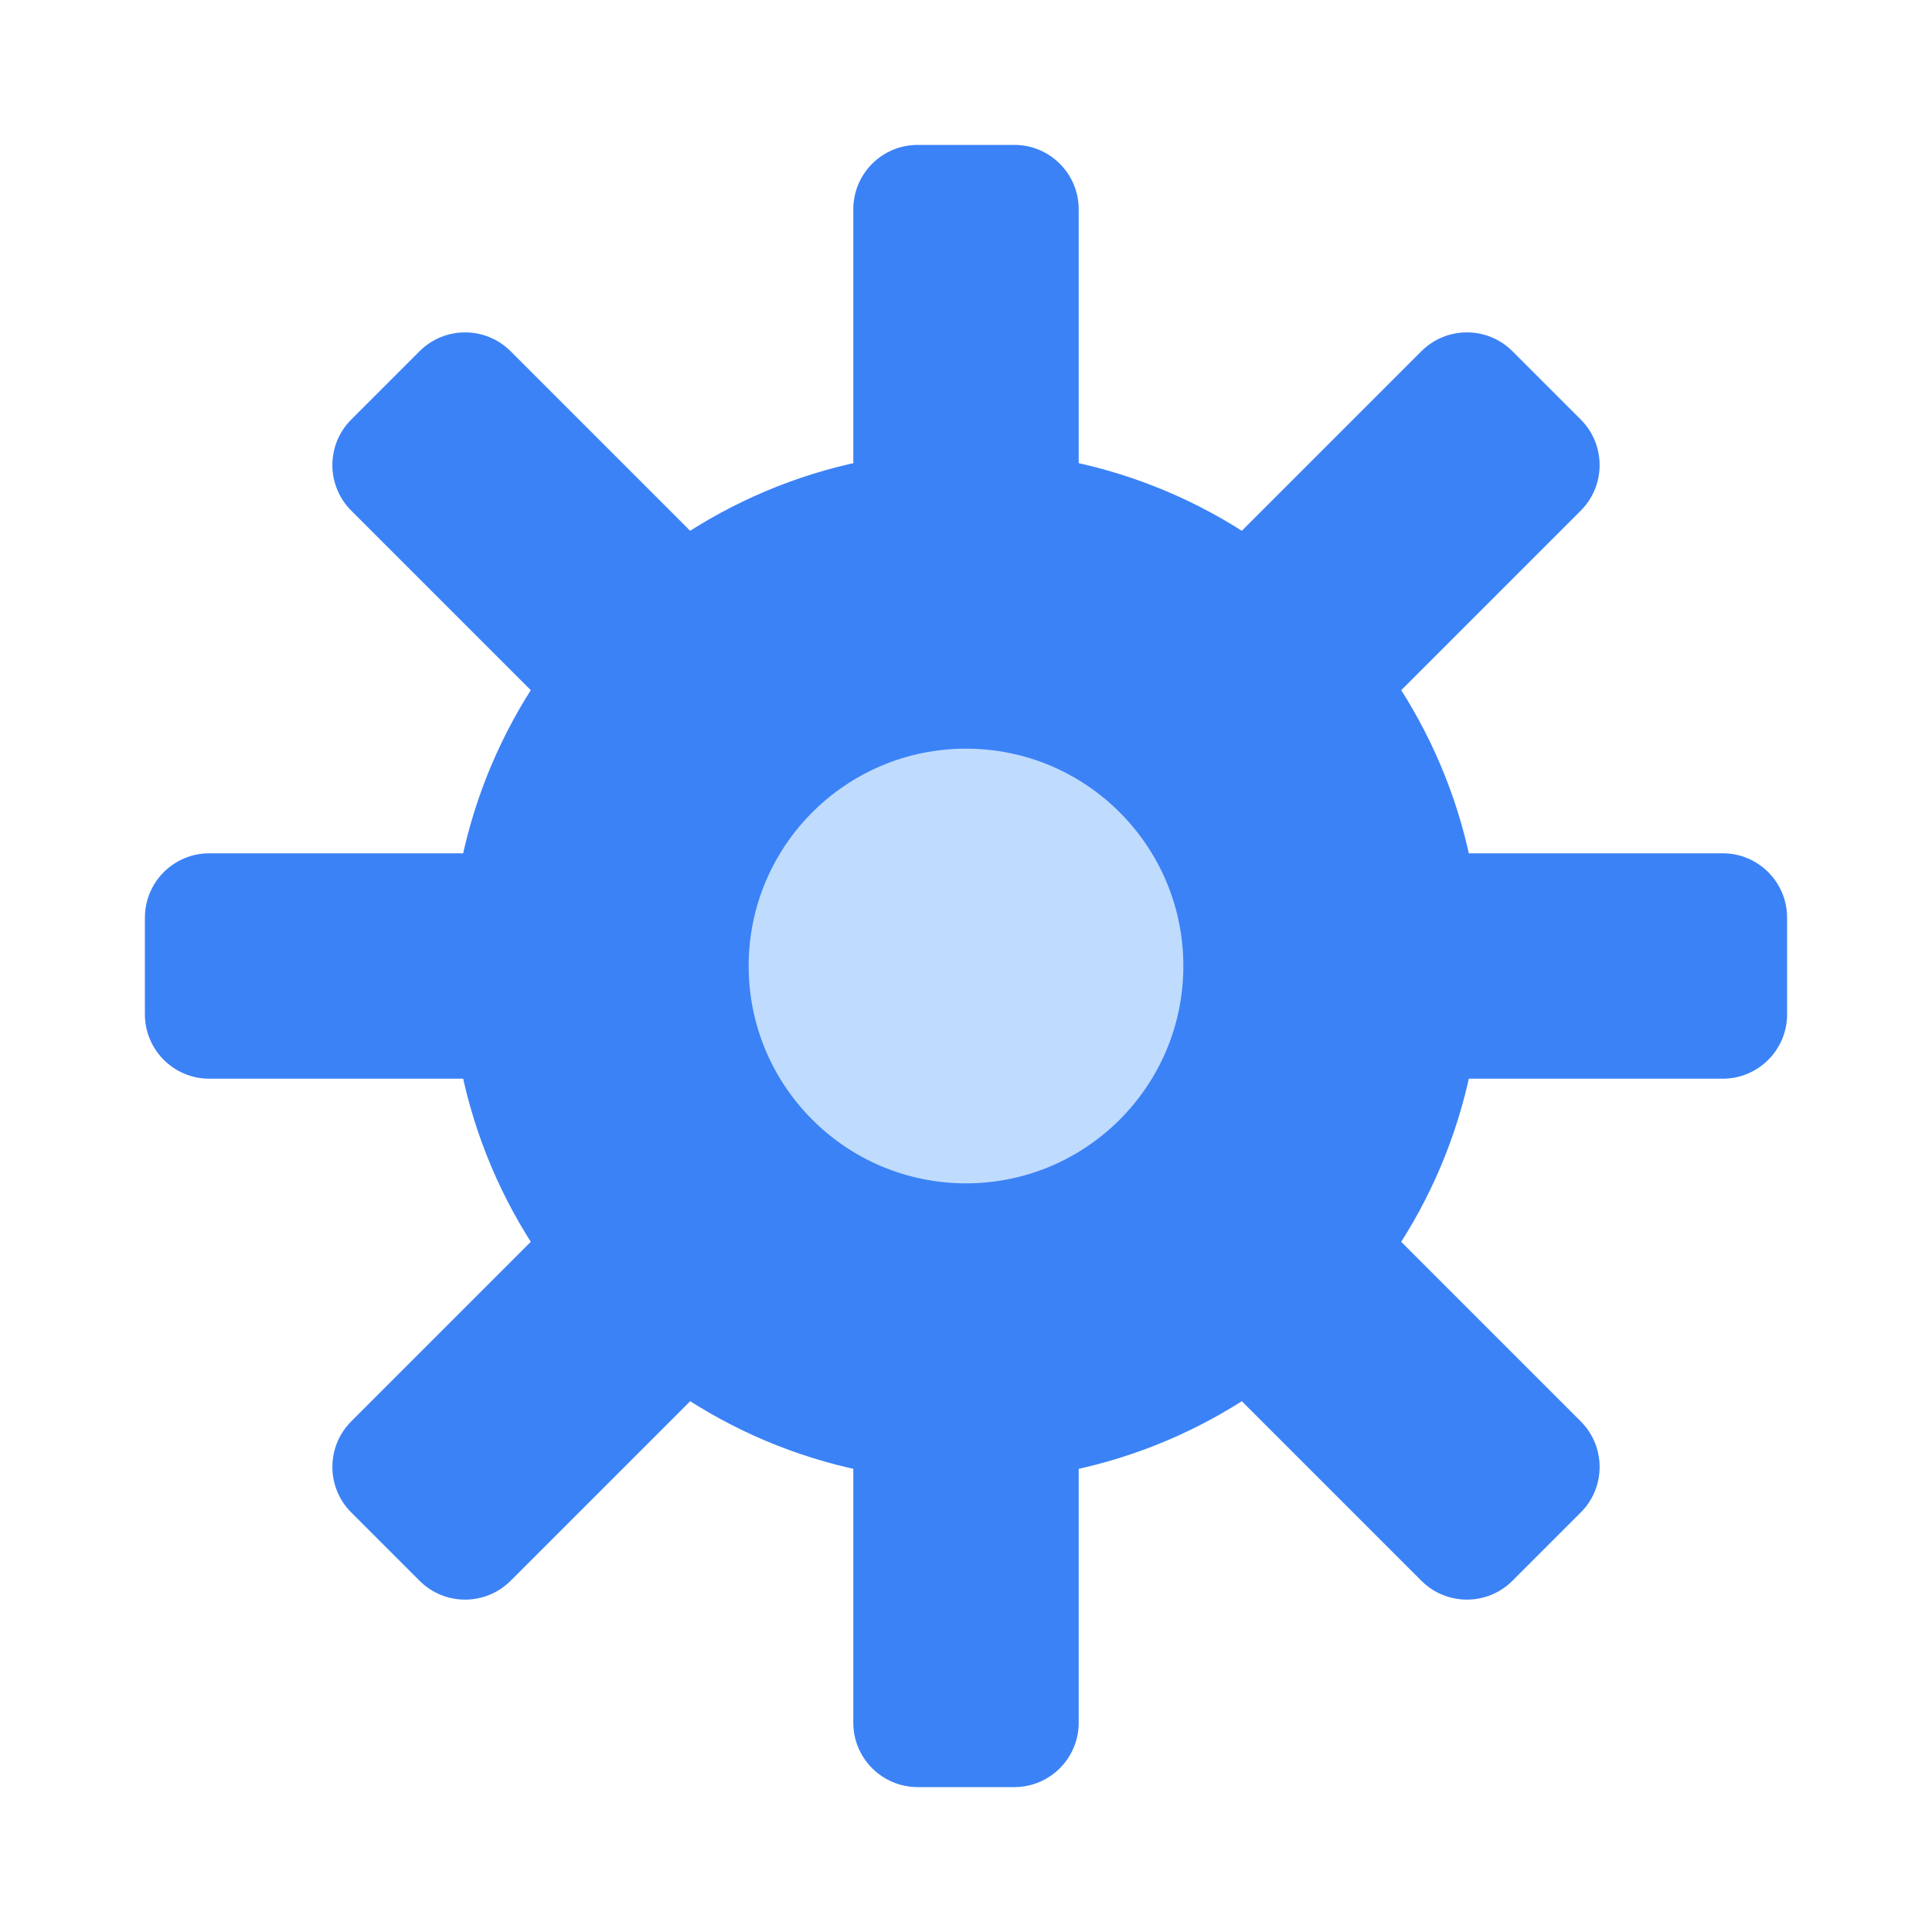
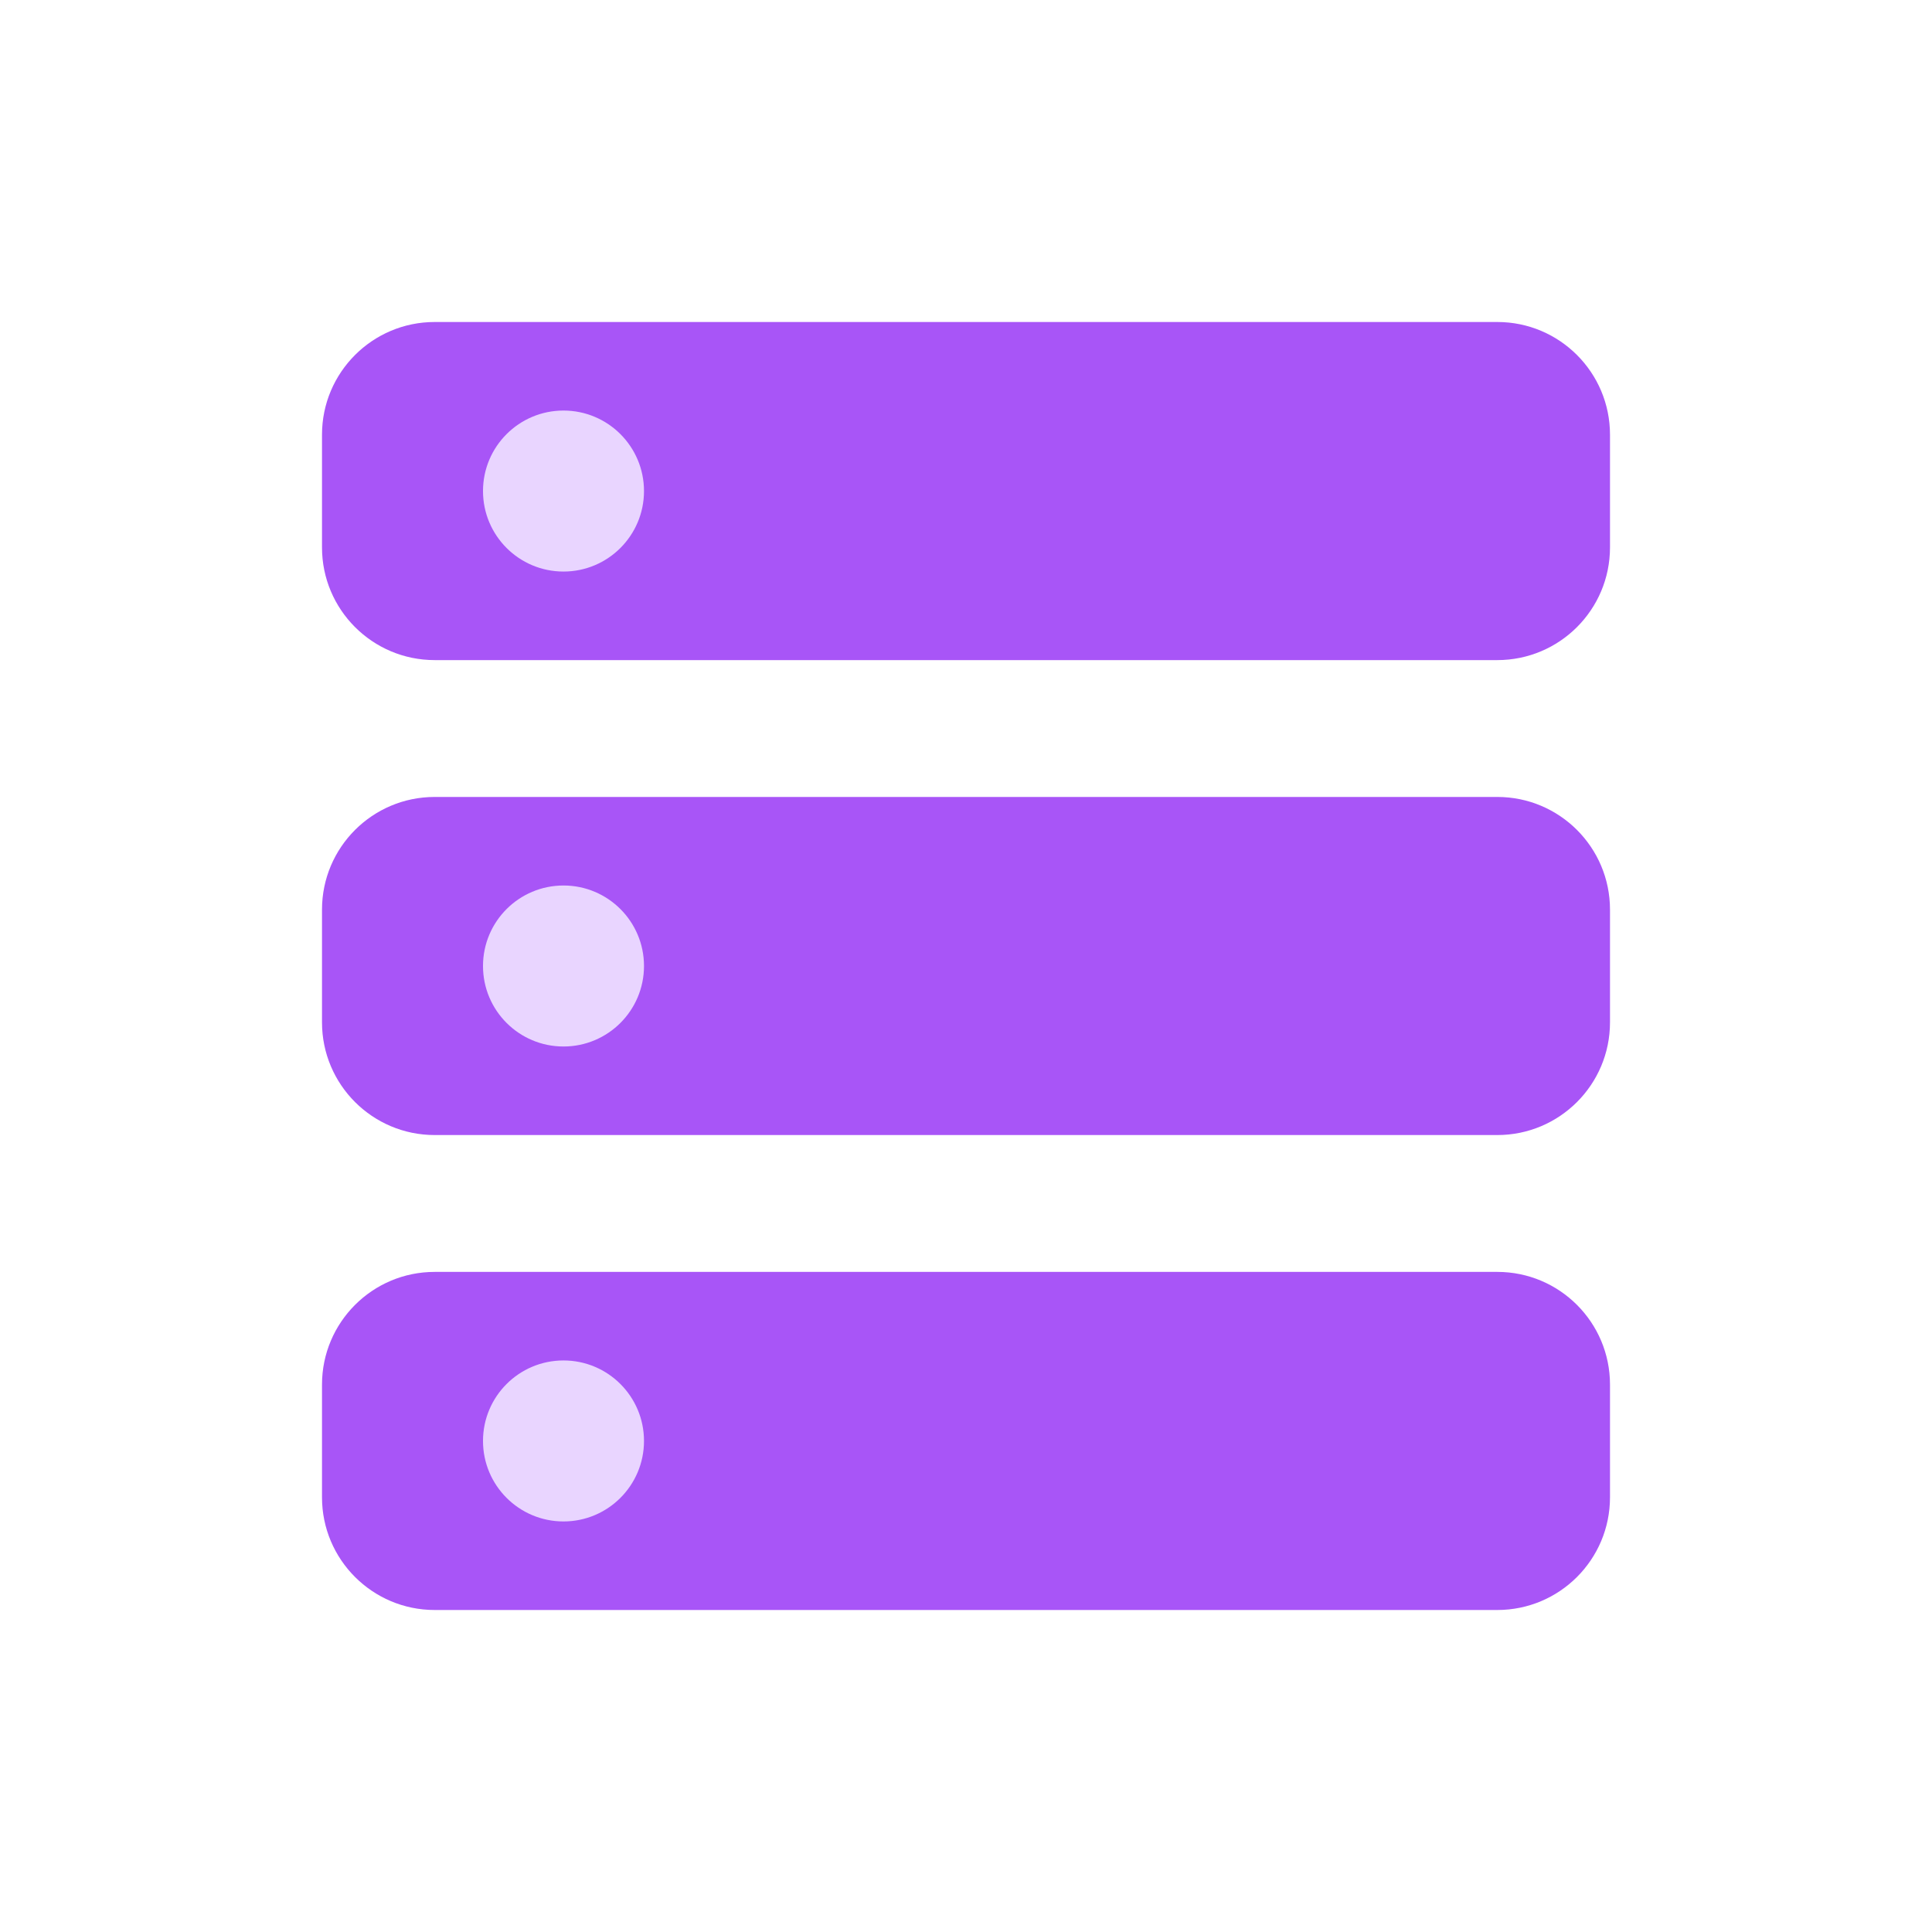
<svg xmlns="http://www.w3.org/2000/svg" width="24" height="24" viewBox="0 0 24 24" fill="none">
-   <g fill="#3B82F6">
-     <rect x="10.6" y="1.8" width="2.8" height="4.8" rx="0.8" />
-     <rect x="10.6" y="1.8" width="2.8" height="4.8" rx="0.8" transform="rotate(45 12 12)" />
-     <rect x="10.6" y="1.8" width="2.8" height="4.8" rx="0.8" transform="rotate(90 12 12)" />
-     <rect x="10.6" y="1.8" width="2.8" height="4.8" rx="0.8" transform="rotate(135 12 12)" />
-     <rect x="10.6" y="1.8" width="2.8" height="4.8" rx="0.8" transform="rotate(180 12 12)" />
-     <rect x="10.6" y="1.8" width="2.8" height="4.8" rx="0.8" transform="rotate(225 12 12)" />
-     <rect x="10.6" y="1.8" width="2.8" height="4.8" rx="0.8" transform="rotate(270 12 12)" />
-     <rect x="10.6" y="1.8" width="2.8" height="4.8" rx="0.8" transform="rotate(315 12 12)" />
-     <circle cx="12" cy="12" r="6.4" />
+   <g fill="#A855F7">
+     <rect x="4" y="4" width="16" height="4.2" rx="1.4" />
+     <rect x="4" y="9.9" width="16" height="4.2" rx="1.4" />
+     <rect x="4" y="15.8" width="16" height="4.2" rx="1.4" />
  </g>
-   <circle cx="12" cy="12" r="2.7" fill="#BFDBFE" />
+   <g fill="#E9D5FF">
+     <circle cx="7" cy="6.1" r="1" />
+     <circle cx="7" cy="12" r="1" />
+     <circle cx="7" cy="17.9" r="1" />
+   </g>
</svg>
